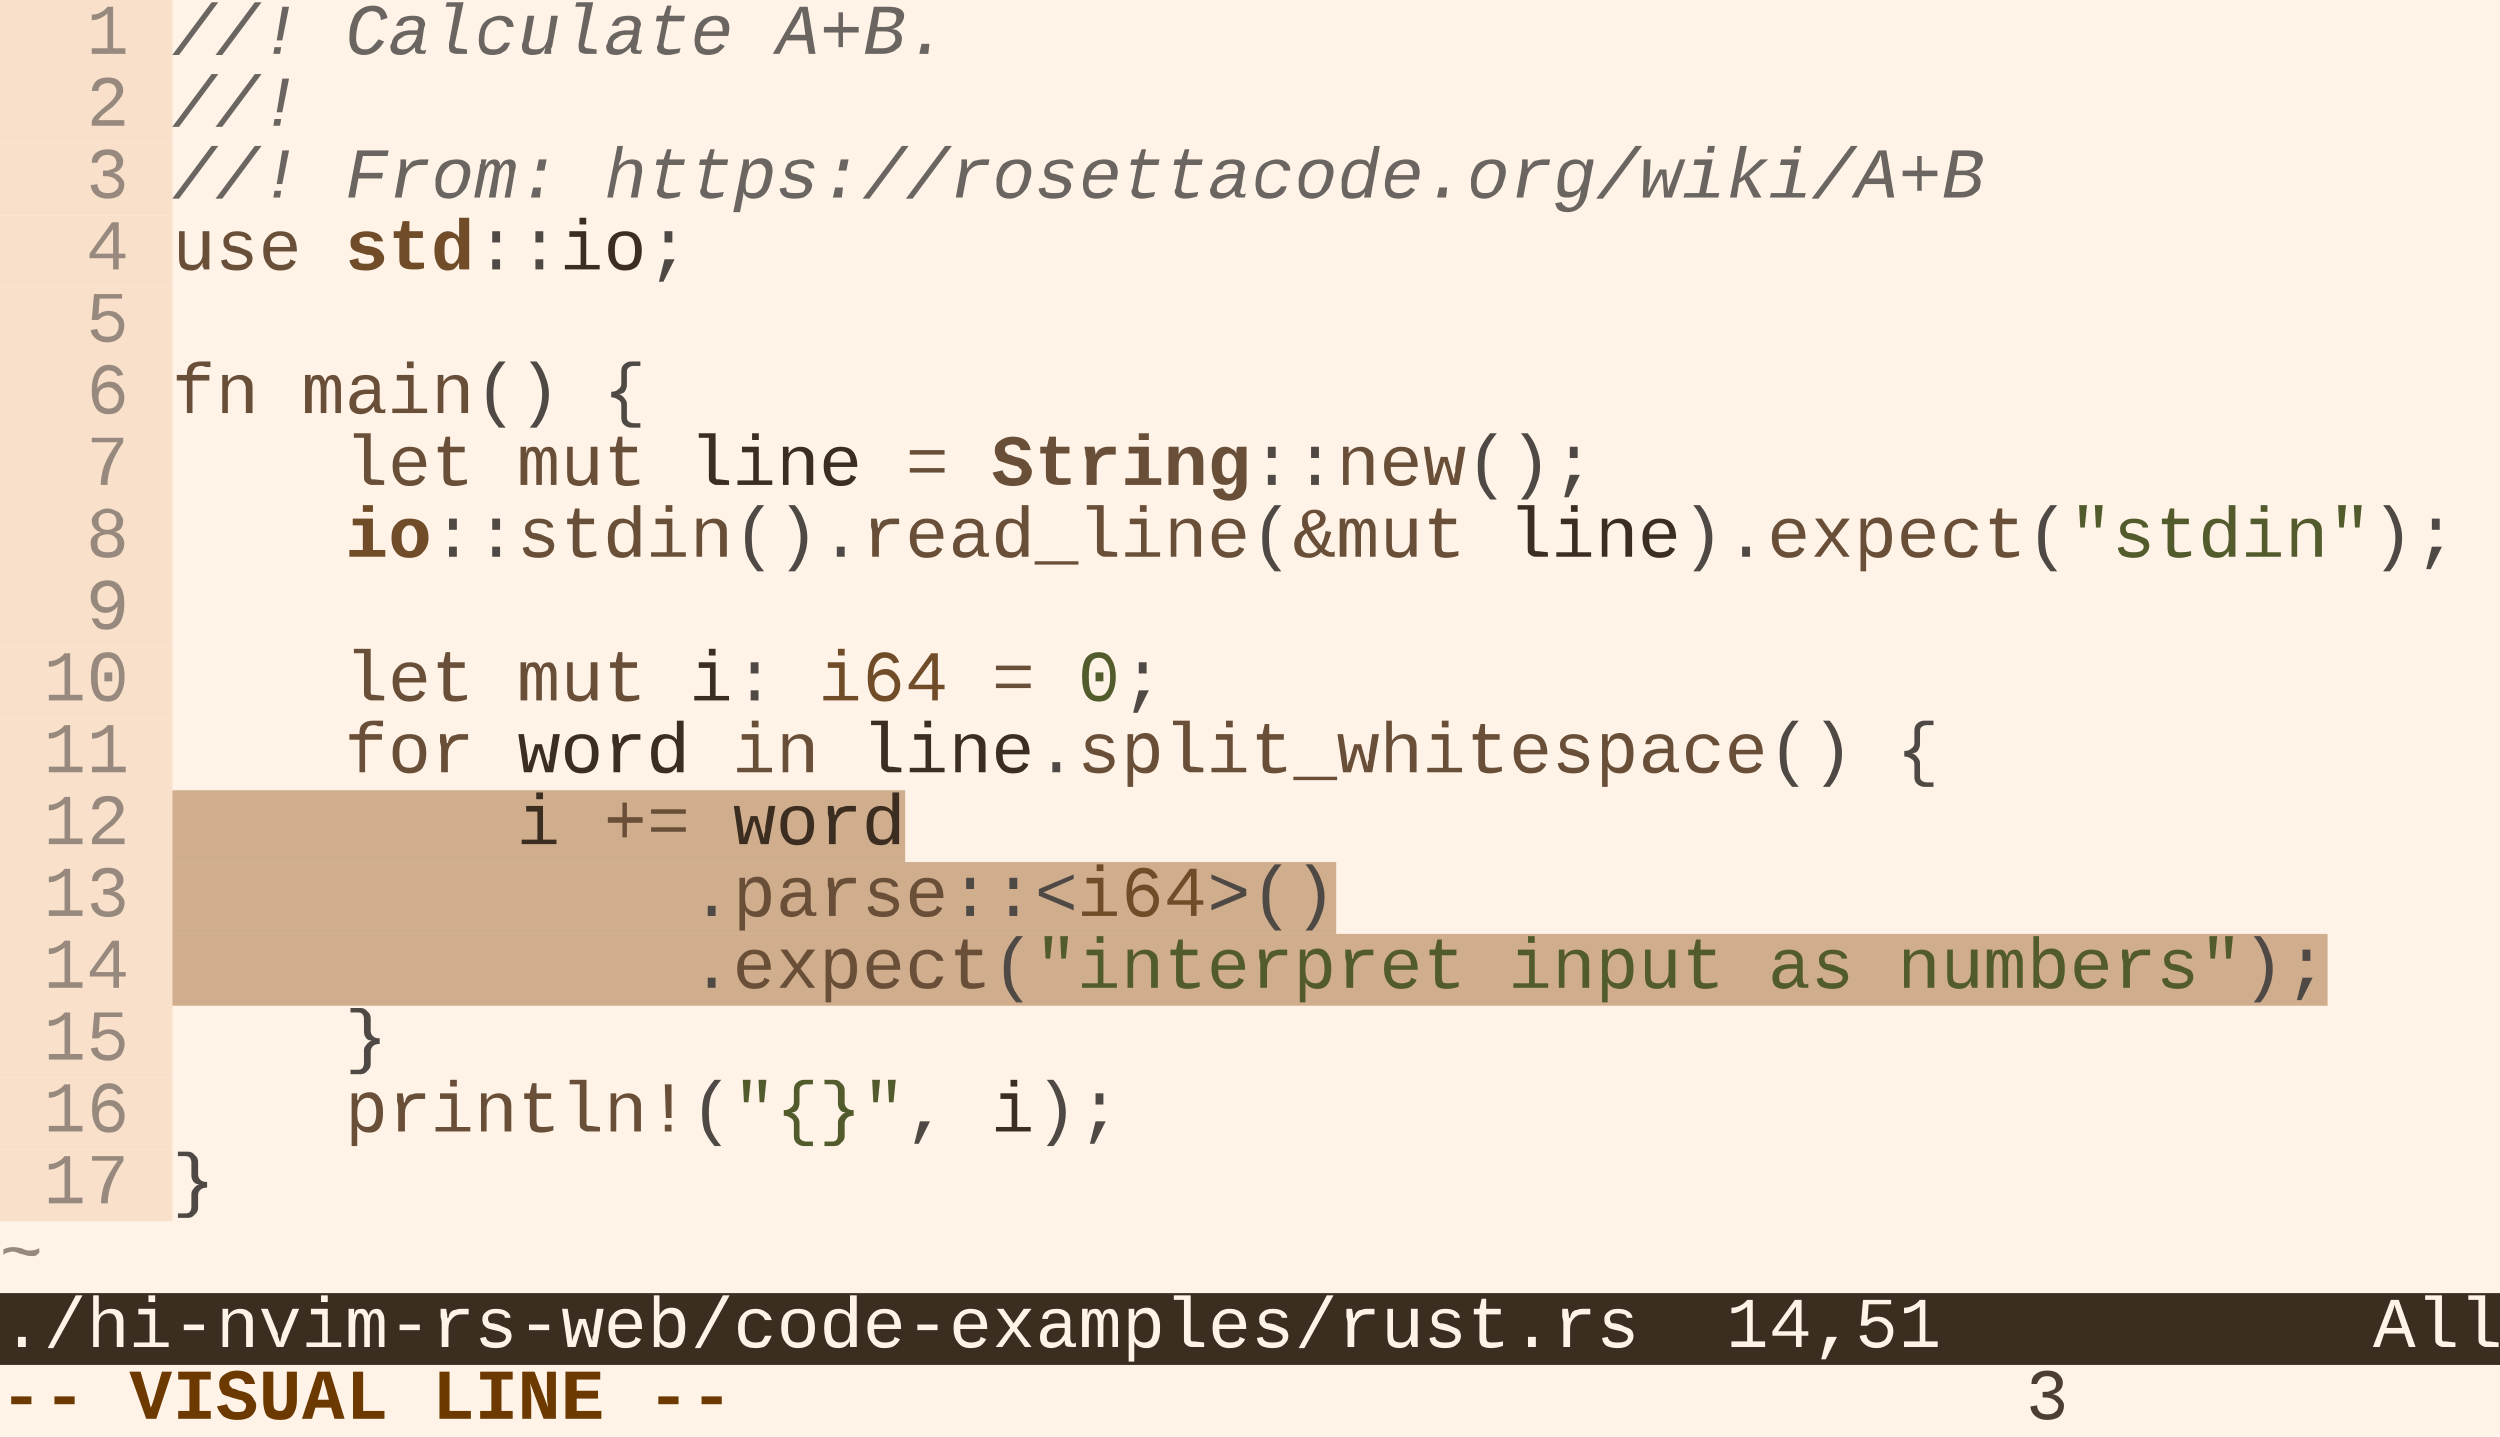
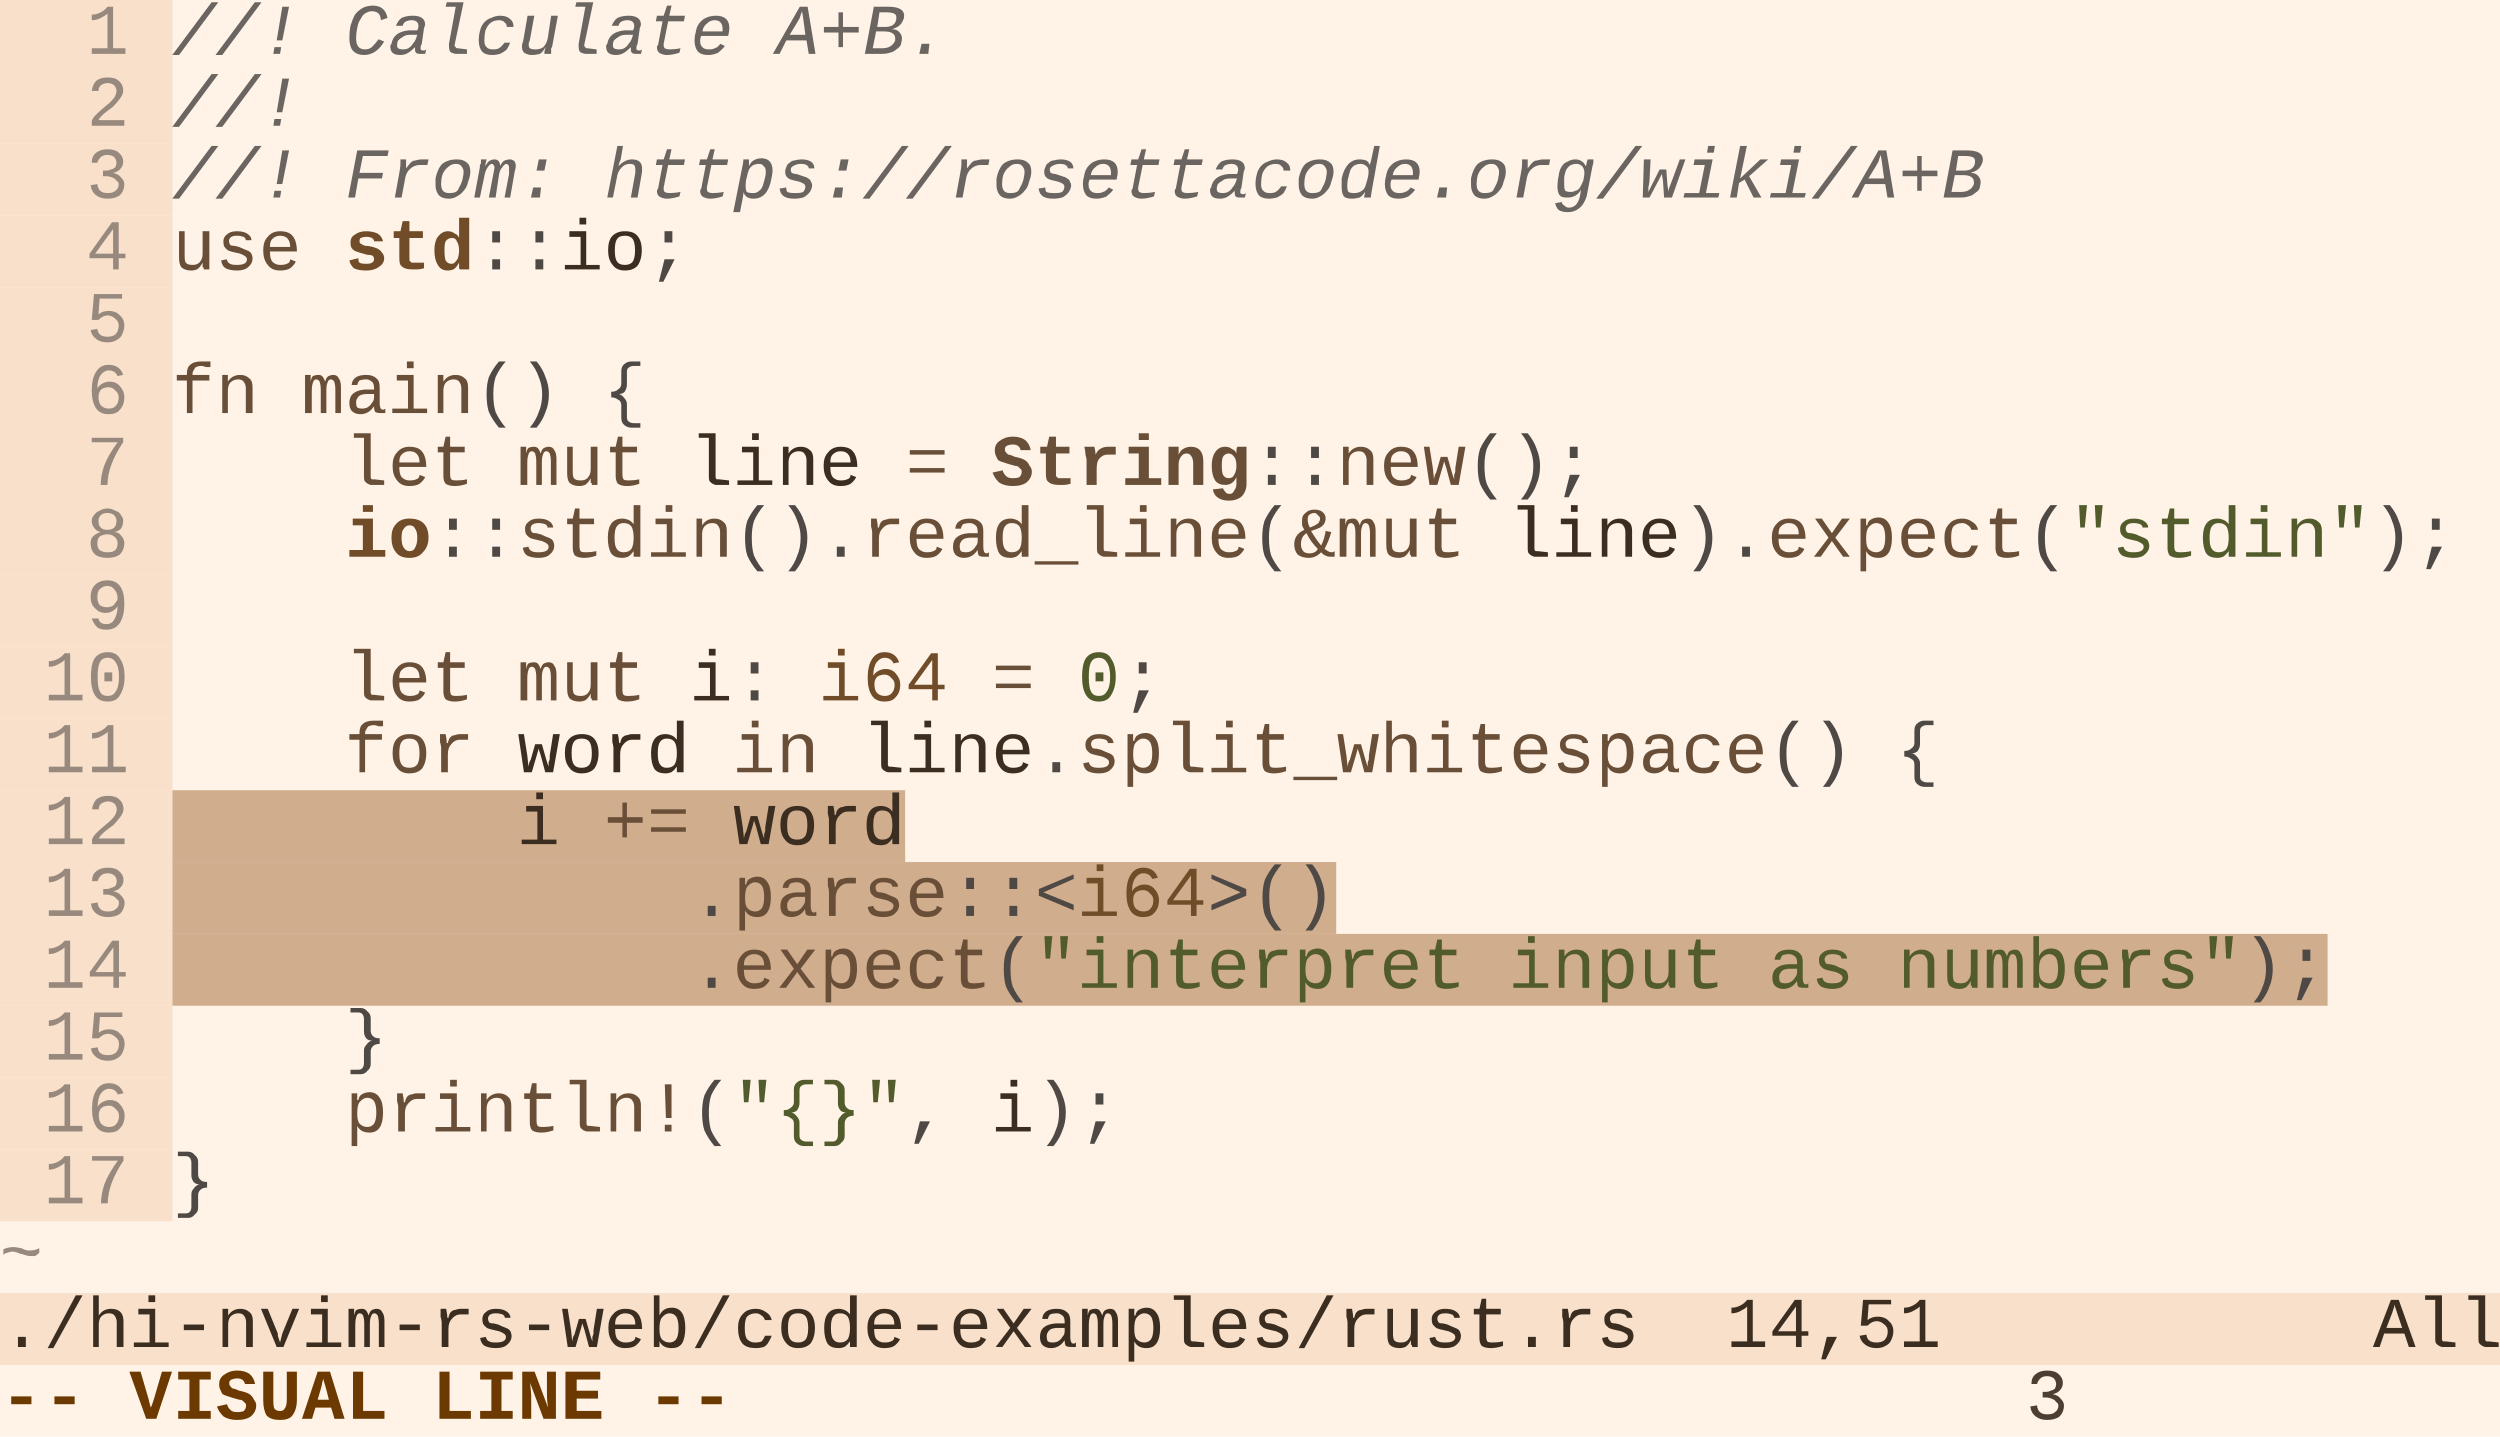
<svg xmlns="http://www.w3.org/2000/svg" viewBox="0 0 34.8 20">
  <style>
  .screen {
    font-family: "ui-monospace", "Consolas", "Liberation Mono", "Source Code Pro", monospace;
    font-size: 1px;
  }
</style>
  <g class="screen">
    <rect x="0" y="0" width="34.8" height="20" style="fill: #fff3e8;" />
    <rect x="0" y="0" width="2.4" height="1" style="fill: #f8e0ca;" />
    <rect x="0" y="1" width="2.4" height="1" style="fill: #f8e0ca;" />
    <rect x="0" y="2" width="2.4" height="1" style="fill: #f8e0ca;" />
    <rect x="0" y="3" width="2.4" height="1" style="fill: #f8e0ca;" />
    <rect x="0" y="4" width="2.4" height="1" style="fill: #f8e0ca;" />
    <rect x="0" y="5" width="2.4" height="1" style="fill: #f8e0ca;" />
    <rect x="0" y="6" width="2.4" height="1" style="fill: #f8e0ca;" />
    <rect x="0" y="7" width="2.4" height="1" style="fill: #f8e0ca;" />
    <rect x="0" y="8" width="2.4" height="1" style="fill: #f8e0ca;" />
    <rect x="0" y="9" width="2.4" height="1" style="fill: #f8e0ca;" />
    <rect x="0" y="10" width="2.4" height="1" style="fill: #f8e0ca;" />
    <rect x="0" y="11" width="2.4" height="1" style="fill: #f8e0ca;" />
    <rect x="2.4" y="11" width="10.2" height="1" style="fill: #d0ad8d;" />
    <rect x="0" y="12" width="2.4" height="1" style="fill: #f8e0ca;" />
    <rect x="2.4" y="12" width="16.2" height="1" style="fill: #d0ad8d;" />
    <rect x="0" y="13" width="2.4" height="1" style="fill: #f8e0ca;" />
    <rect x="2.4" y="13" width="30" height="1" style="fill: #d0ad8d;" />
    <rect x="0" y="14" width="2.4" height="1" style="fill: #f8e0ca;" />
    <rect x="0" y="15" width="2.4" height="1" style="fill: #f8e0ca;" />
    <rect x="0" y="16" width="2.4" height="1" style="fill: #f8e0ca;" />
-     <rect x="0" y="18" width="34.8" height="1" style="fill: #3b2d20;" />
+     <rect x="0" y="18" width="34.8" height="1" style="fill: #f8e0ca;" />
    <text x="1.2" y="0.75" textLength="0.6" style="fill: #97897d;">1</text>
    <text x="2.4" y="0.75" textLength="10.8" style="fill: #6a6560; font-style: italic;">//! Calculate A+B.</text>
    <text x="1.2" y="1.75" textLength="0.6" style="fill: #97897d;">2</text>
    <text x="2.4" y="1.75" textLength="1.8" style="fill: #6a6560; font-style: italic;">//!</text>
    <text x="1.2" y="2.75" textLength="0.6" style="fill: #97897d;">3</text>
    <text x="2.4" y="2.75" textLength="25.2" style="fill: #6a6560; font-style: italic;">//! From: https://rosettacode.org/wiki/A+B</text>
    <text x="1.2" y="3.75" textLength="0.6" style="fill: #97897d;">4</text>
    <text x="2.4" y="3.75" textLength="1.8" style="fill: #694f38;">use</text>
    <text x="4.8" y="3.75" textLength="1.8" style="fill: #704c29; font-weight: 600;">std</text>
    <text x="6.6" y="3.75" textLength="1.2" style="fill: #4e4945;">::</text>
    <text x="7.8" y="3.75" textLength="1.2" style="fill: #3b2d20;">io</text>
    <text x="9" y="3.75" textLength="0.6" style="fill: #4e4945;">;</text>
    <text x="1.2" y="4.75" textLength="0.6" style="fill: #97897d;">5</text>
    <text x="1.2" y="5.75" textLength="0.6" style="fill: #97897d;">6</text>
    <text x="2.4" y="5.75" textLength="1.2" style="fill: #694f38;">fn</text>
    <text x="4.2" y="5.75" textLength="2.4" style="fill: #694f38;">main</text>
    <text x="6.6" y="5.75" textLength="1.2" style="fill: #4e4945;">()</text>
    <text x="8.4" y="5.75" textLength="0.6" style="fill: #4e4945;">{</text>
    <text x="1.2" y="6.75" textLength="0.6" style="fill: #97897d;">7</text>
    <text x="4.8" y="6.75" textLength="1.8" style="fill: #694f38;">let</text>
    <text x="7.2" y="6.75" textLength="1.8" style="fill: #694f38;">mut</text>
    <text x="9.6" y="6.75" textLength="2.4" style="fill: #3b2d20;">line</text>
    <text x="12.6" y="6.75" textLength="0.6" style="fill: #694f38;">=</text>
    <text x="13.8" y="6.75" textLength="3.6" style="fill: #694f38; font-weight: 600;">String</text>
    <text x="17.4" y="6.75" textLength="1.2" style="fill: #4e4945;">::</text>
    <text x="18.6" y="6.75" textLength="1.8" style="fill: #694f38;">new</text>
    <text x="20.4" y="6.75" textLength="1.8" style="fill: #4e4945;">();</text>
    <text x="1.2" y="7.75" textLength="0.6" style="fill: #97897d;">8</text>
    <text x="4.8" y="7.75" textLength="1.2" style="fill: #704c29; font-weight: 600;">io</text>
    <text x="6" y="7.75" textLength="1.2" style="fill: #4e4945;">::</text>
    <text x="7.2" y="7.75" textLength="3" style="fill: #694f38;">stdin</text>
    <text x="10.2" y="7.75" textLength="1.8" style="fill: #4e4945;">().</text>
    <text x="12" y="7.75" textLength="5.4" style="fill: #694f38;">read_line</text>
    <text x="17.4" y="7.75" textLength="0.6" style="fill: #4e4945;">(</text>
    <text x="18" y="7.75" textLength="2.4" style="fill: #694f38;">&amp;mut</text>
    <text x="21" y="7.75" textLength="2.4" style="fill: #3b2d20;">line</text>
    <text x="23.4" y="7.75" textLength="1.2" style="fill: #4e4945;">).</text>
    <text x="24.6" y="7.75" textLength="3.6" style="fill: #694f38;">expect</text>
    <text x="28.2" y="7.75" textLength="0.6" style="fill: #4e4945;">(</text>
    <text x="28.8" y="7.75" textLength="4.2" style="fill: #525b2b;">"stdin"</text>
    <text x="33" y="7.75" textLength="1.2" style="fill: #4e4945;">);</text>
    <text x="1.2" y="8.75" textLength="0.6" style="fill: #97897d;">9</text>
    <text x="0.6" y="9.75" textLength="1.2" style="fill: #97897d;">10</text>
    <text x="4.8" y="9.75" textLength="1.8" style="fill: #694f38;">let</text>
    <text x="7.2" y="9.75" textLength="1.8" style="fill: #694f38;">mut</text>
    <text x="9.6" y="9.75" textLength="0.6" style="fill: #3b2d20;">i</text>
    <text x="10.2" y="9.75" textLength="0.6" style="fill: #4e4945;">:</text>
    <text x="11.4" y="9.75" textLength="1.8" style="fill: #704c29;">i64</text>
    <text x="13.8" y="9.75" textLength="0.6" style="fill: #694f38;">=</text>
    <text x="15" y="9.75" textLength="0.6" style="fill: #525b2b;">0</text>
    <text x="15.6" y="9.75" textLength="0.6" style="fill: #4e4945;">;</text>
    <text x="0.6" y="10.75" textLength="1.2" style="fill: #97897d;">11</text>
    <text x="4.8" y="10.75" textLength="1.8" style="fill: #694f38;">for</text>
    <text x="7.2" y="10.75" textLength="2.4" style="fill: #3b2d20;">word</text>
    <text x="10.2" y="10.75" textLength="1.2" style="fill: #694f38;">in</text>
    <text x="12" y="10.75" textLength="2.4" style="fill: #3b2d20;">line</text>
    <text x="14.4" y="10.75" textLength="0.6" style="fill: #4e4945;">.</text>
    <text x="15" y="10.75" textLength="9.6" style="fill: #694f38;">split_whitespace</text>
    <text x="24.6" y="10.75" textLength="1.2" style="fill: #4e4945;">()</text>
    <text x="26.4" y="10.75" textLength="0.6" style="fill: #4e4945;">{</text>
    <text x="0.6" y="11.75" textLength="1.2" style="fill: #97897d;">12</text>
    <text x="7.2" y="11.75" textLength="0.6" style="fill: #3b2d20;">i</text>
    <text x="8.4" y="11.75" textLength="1.2" style="fill: #694f38;">+=</text>
    <text x="10.2" y="11.75" textLength="2.4" style="fill: #3b2d20;">word</text>
    <text x="0.6" y="12.75" textLength="1.2" style="fill: #97897d;">13</text>
    <text x="9.6" y="12.75" textLength="0.6" style="fill: #4e4945;">.</text>
    <text x="10.2" y="12.75" textLength="3" style="fill: #694f38;">parse</text>
    <text x="13.2" y="12.75" textLength="1.8" style="fill: #4e4945;">::&lt;</text>
    <text x="15" y="12.75" textLength="1.8" style="fill: #704c29;">i64</text>
    <text x="16.8" y="12.75" textLength="1.8" style="fill: #4e4945;">&gt;()</text>
    <text x="0.6" y="13.75" textLength="1.2" style="fill: #97897d;">14</text>
    <text x="9.6" y="13.75" textLength="0.6" style="fill: #4e4945;">.</text>
    <text x="10.2" y="13.75" textLength="3.6" style="fill: #694f38;">expect</text>
    <text x="13.8" y="13.75" textLength="0.6" style="fill: #4e4945;">(</text>
    <text x="14.4" y="13.75" textLength="16.8" style="fill: #525b2b;">"interpret input as numbers"</text>
    <text x="31.2" y="13.75" textLength="1.2" style="fill: #4e4945;">);</text>
    <text x="0.6" y="14.75" textLength="1.2" style="fill: #97897d;">15</text>
    <text x="4.8" y="14.75" textLength="0.6" style="fill: #4e4945;">}</text>
    <text x="0.6" y="15.75" textLength="1.2" style="fill: #97897d;">16</text>
    <text x="4.8" y="15.75" textLength="4.8" style="fill: #694f38;">println!</text>
    <text x="9.6" y="15.75" textLength="0.6" style="fill: #4e4945;">(</text>
    <text x="10.2" y="15.75" textLength="2.4" style="fill: #525b2b;">"{}"</text>
    <text x="12.6" y="15.75" textLength="0.6" style="fill: #4e4945;">,</text>
    <text x="13.8" y="15.75" textLength="0.6" style="fill: #3b2d20;">i</text>
    <text x="14.4" y="15.75" textLength="1.2" style="fill: #4e4945;">);</text>
    <text x="0.6" y="16.75" textLength="1.2" style="fill: #97897d;">17</text>
    <text x="2.4" y="16.75" textLength="0.6" style="fill: #4e4945;">}</text>
    <text x="0" y="17.75" textLength="0.6" style="fill: #97897d;">~</text>
-     <text x="0" y="18.75" textLength="34.8" style="fill: #fff3e8;">./hi-nvim-rs-web/code-examples/rust.rs  14,51          All</text>
+     <text x="0" y="18.75" textLength="34.8" style="fill: #3b2d20;">./hi-nvim-rs-web/code-examples/rust.rs  14,51          All</text>
    <text x="0" y="19.75" textLength="10.2" style="fill: #6c3900; font-weight: 600;">-- VISUAL LINE --</text>
    <text x="28.2" y="19.75" textLength="0.6" style="fill: #4c3e31;">3</text>
  </g>
</svg>
